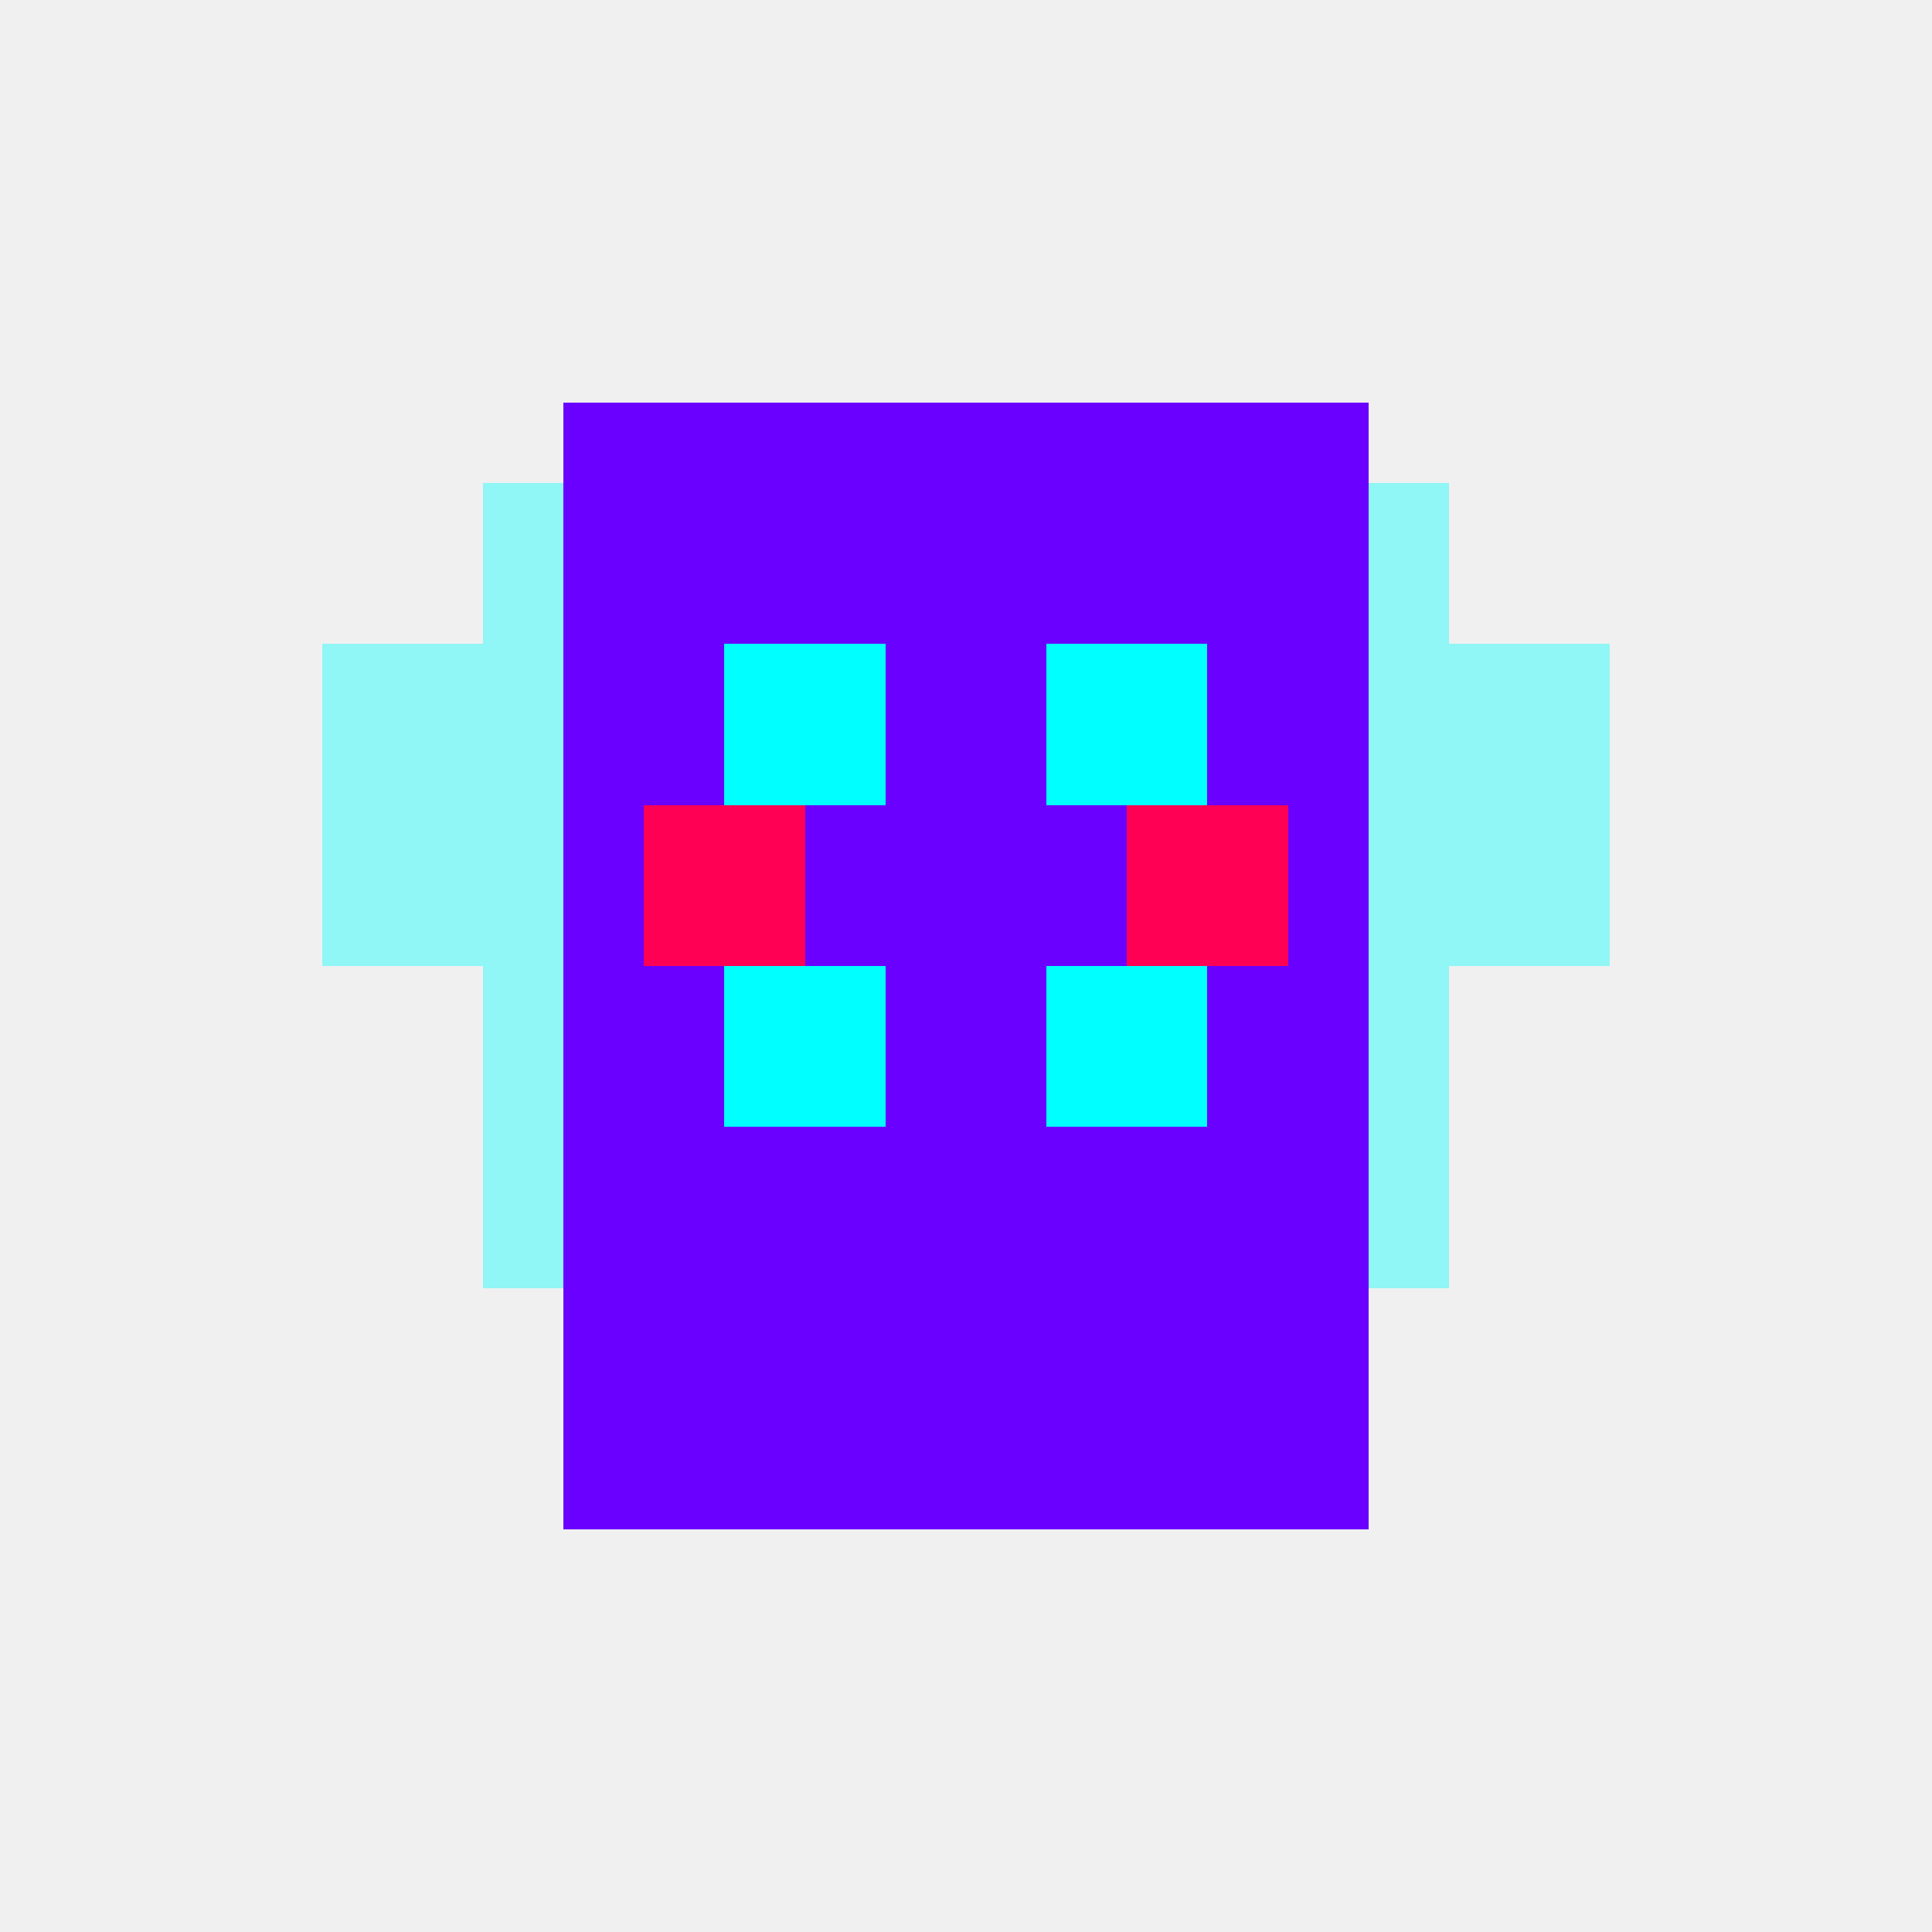
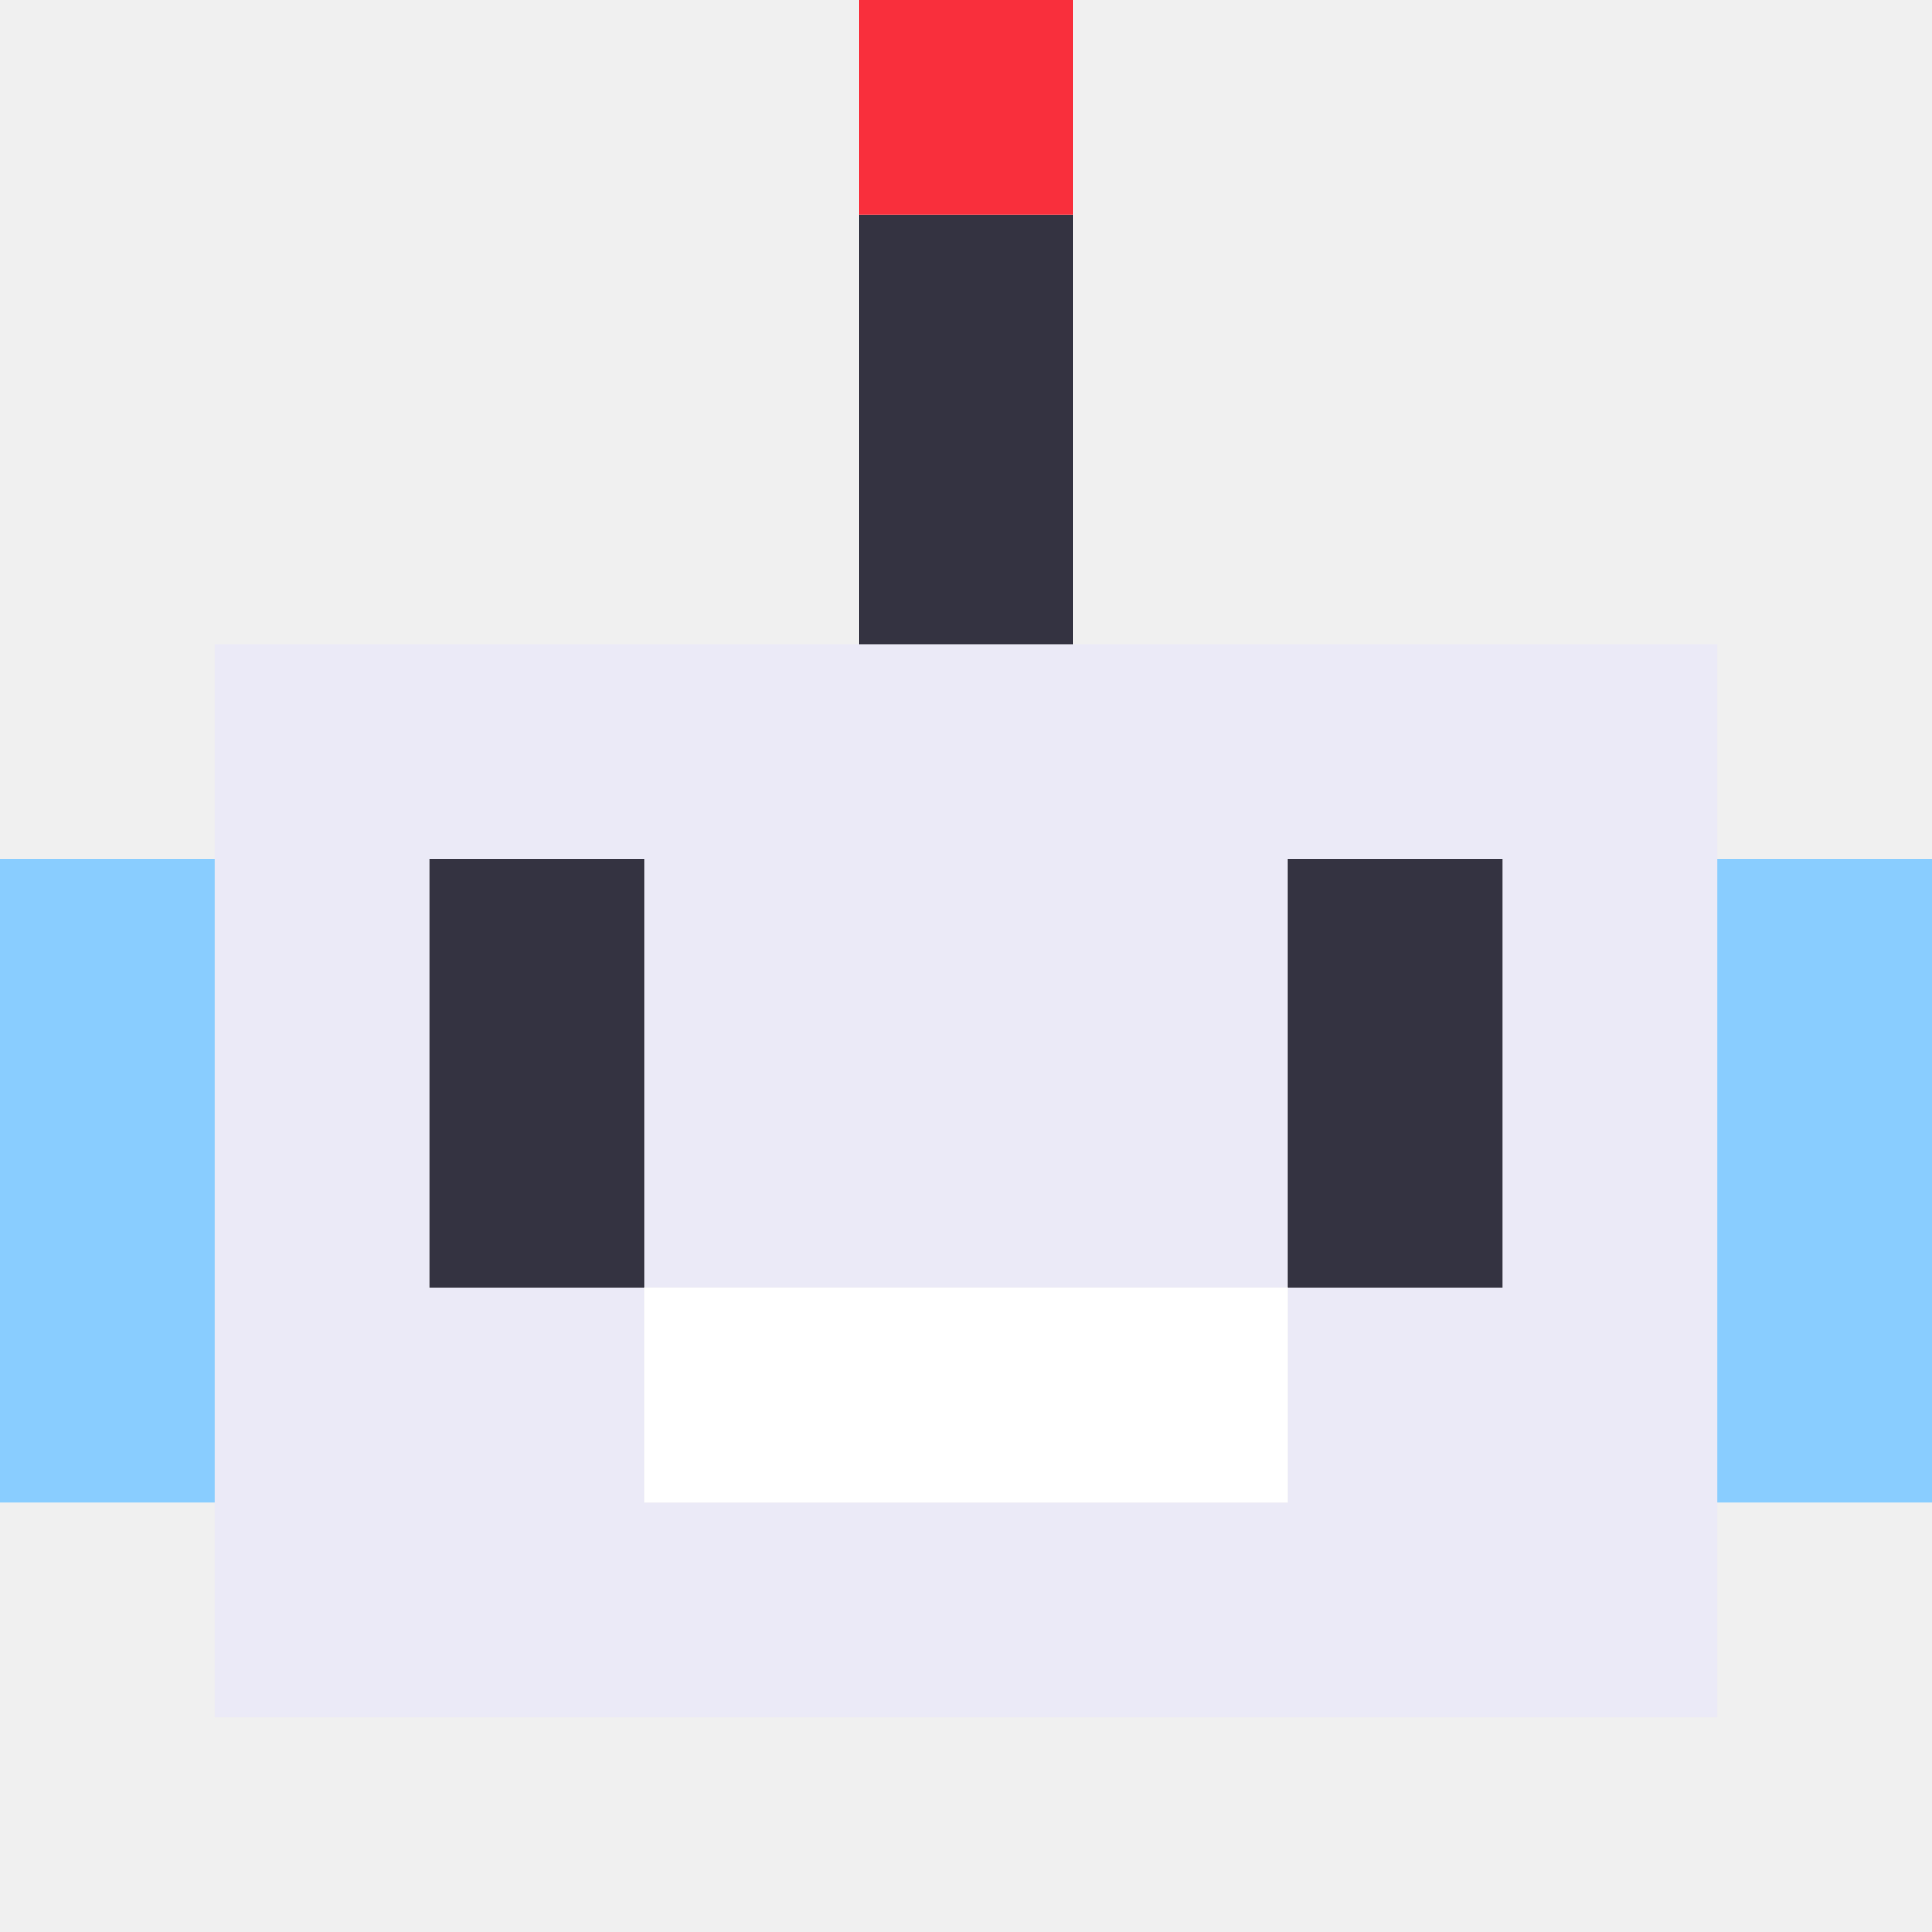
- <svg xmlns="http://www.w3.org/2000/svg" viewBox="0 0 24 24" shape-rendering="crispEdges">
-   <path fill="#00FFFF" d="M6 6h12v2h2v4h-2v4h-2v2H8v-2H6v-4H4V8h2V6z" opacity="0.4" />
-   <rect x="7" y="5" width="10" height="14" fill="#6A00FF" />
-   <rect x="9" y="8" width="2" height="2" fill="#00FFFF" />
-   <rect x="13" y="8" width="2" height="2" fill="#00FFFF" />
-   <rect x="9" y="12" width="6" height="2" fill="#00FFFF" />
-   <rect x="8" y="10" width="2" height="2" fill="#FF0055" />
-   <rect x="14" y="10" width="2" height="2" fill="#FF0055" />
-   <rect x="11" y="9" width="2" height="6" fill="#6A00FF" />
+ <svg xmlns="http://www.w3.org/2000/svg" viewBox="0 0 9 9" class="pixelicon-robot">
+   <path fill="#EBEAF7" d="M1,3V8H8V3z M3,4V6H2V4z M6,6V7H3V6z M6,4H7V6H6z" />
+   <rect fill="#343341" x="4" y="1" width="1" height="2" />
+   <rect fill="#343341" x="2" y="4" width="1" height="2" />
+   <rect fill="#343341" x="6" y="4" width="1" height="2" />
+   <rect fill="#F92F3C" x="4" y="0" width="1" height="1" />
+   <rect fill="#FFFFFF" x="3" y="6" width="3" height="1" />
+   <rect fill="#89CDFF" x="0" y="4" width="1" height="3" />
+   <rect fill="#89CDFF" x="8" y="4" width="1" height="3" />
</svg>
